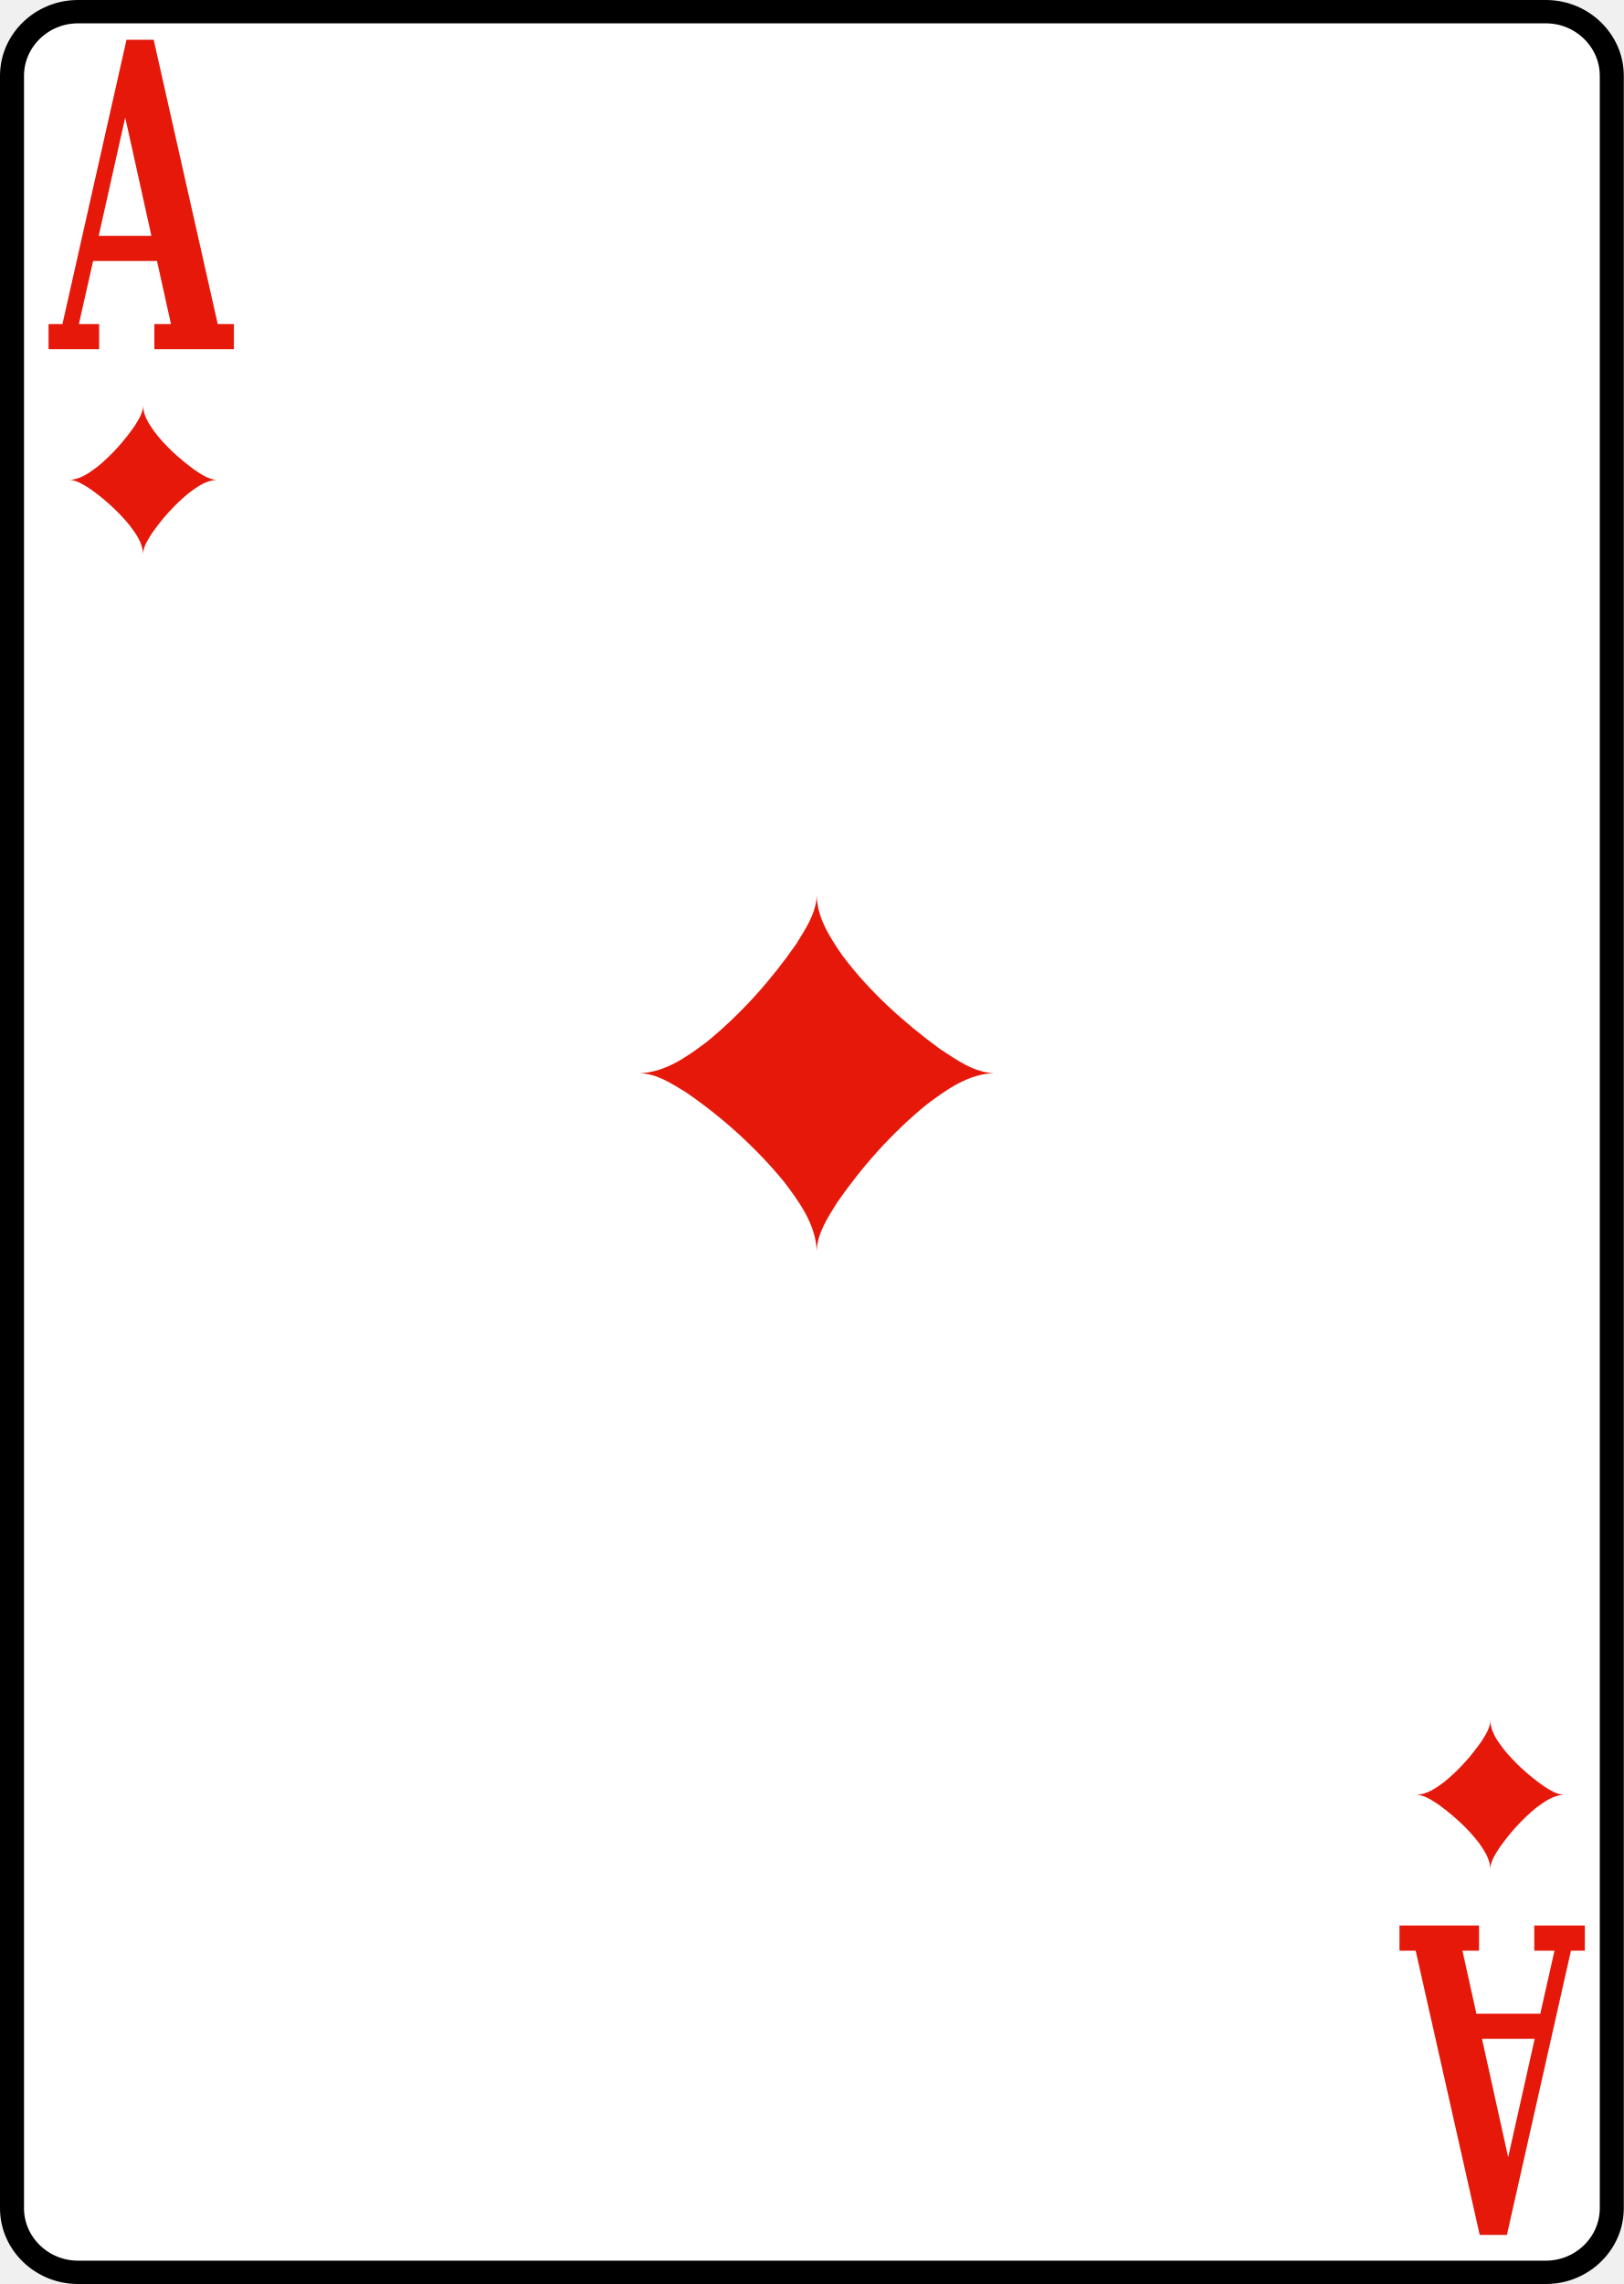
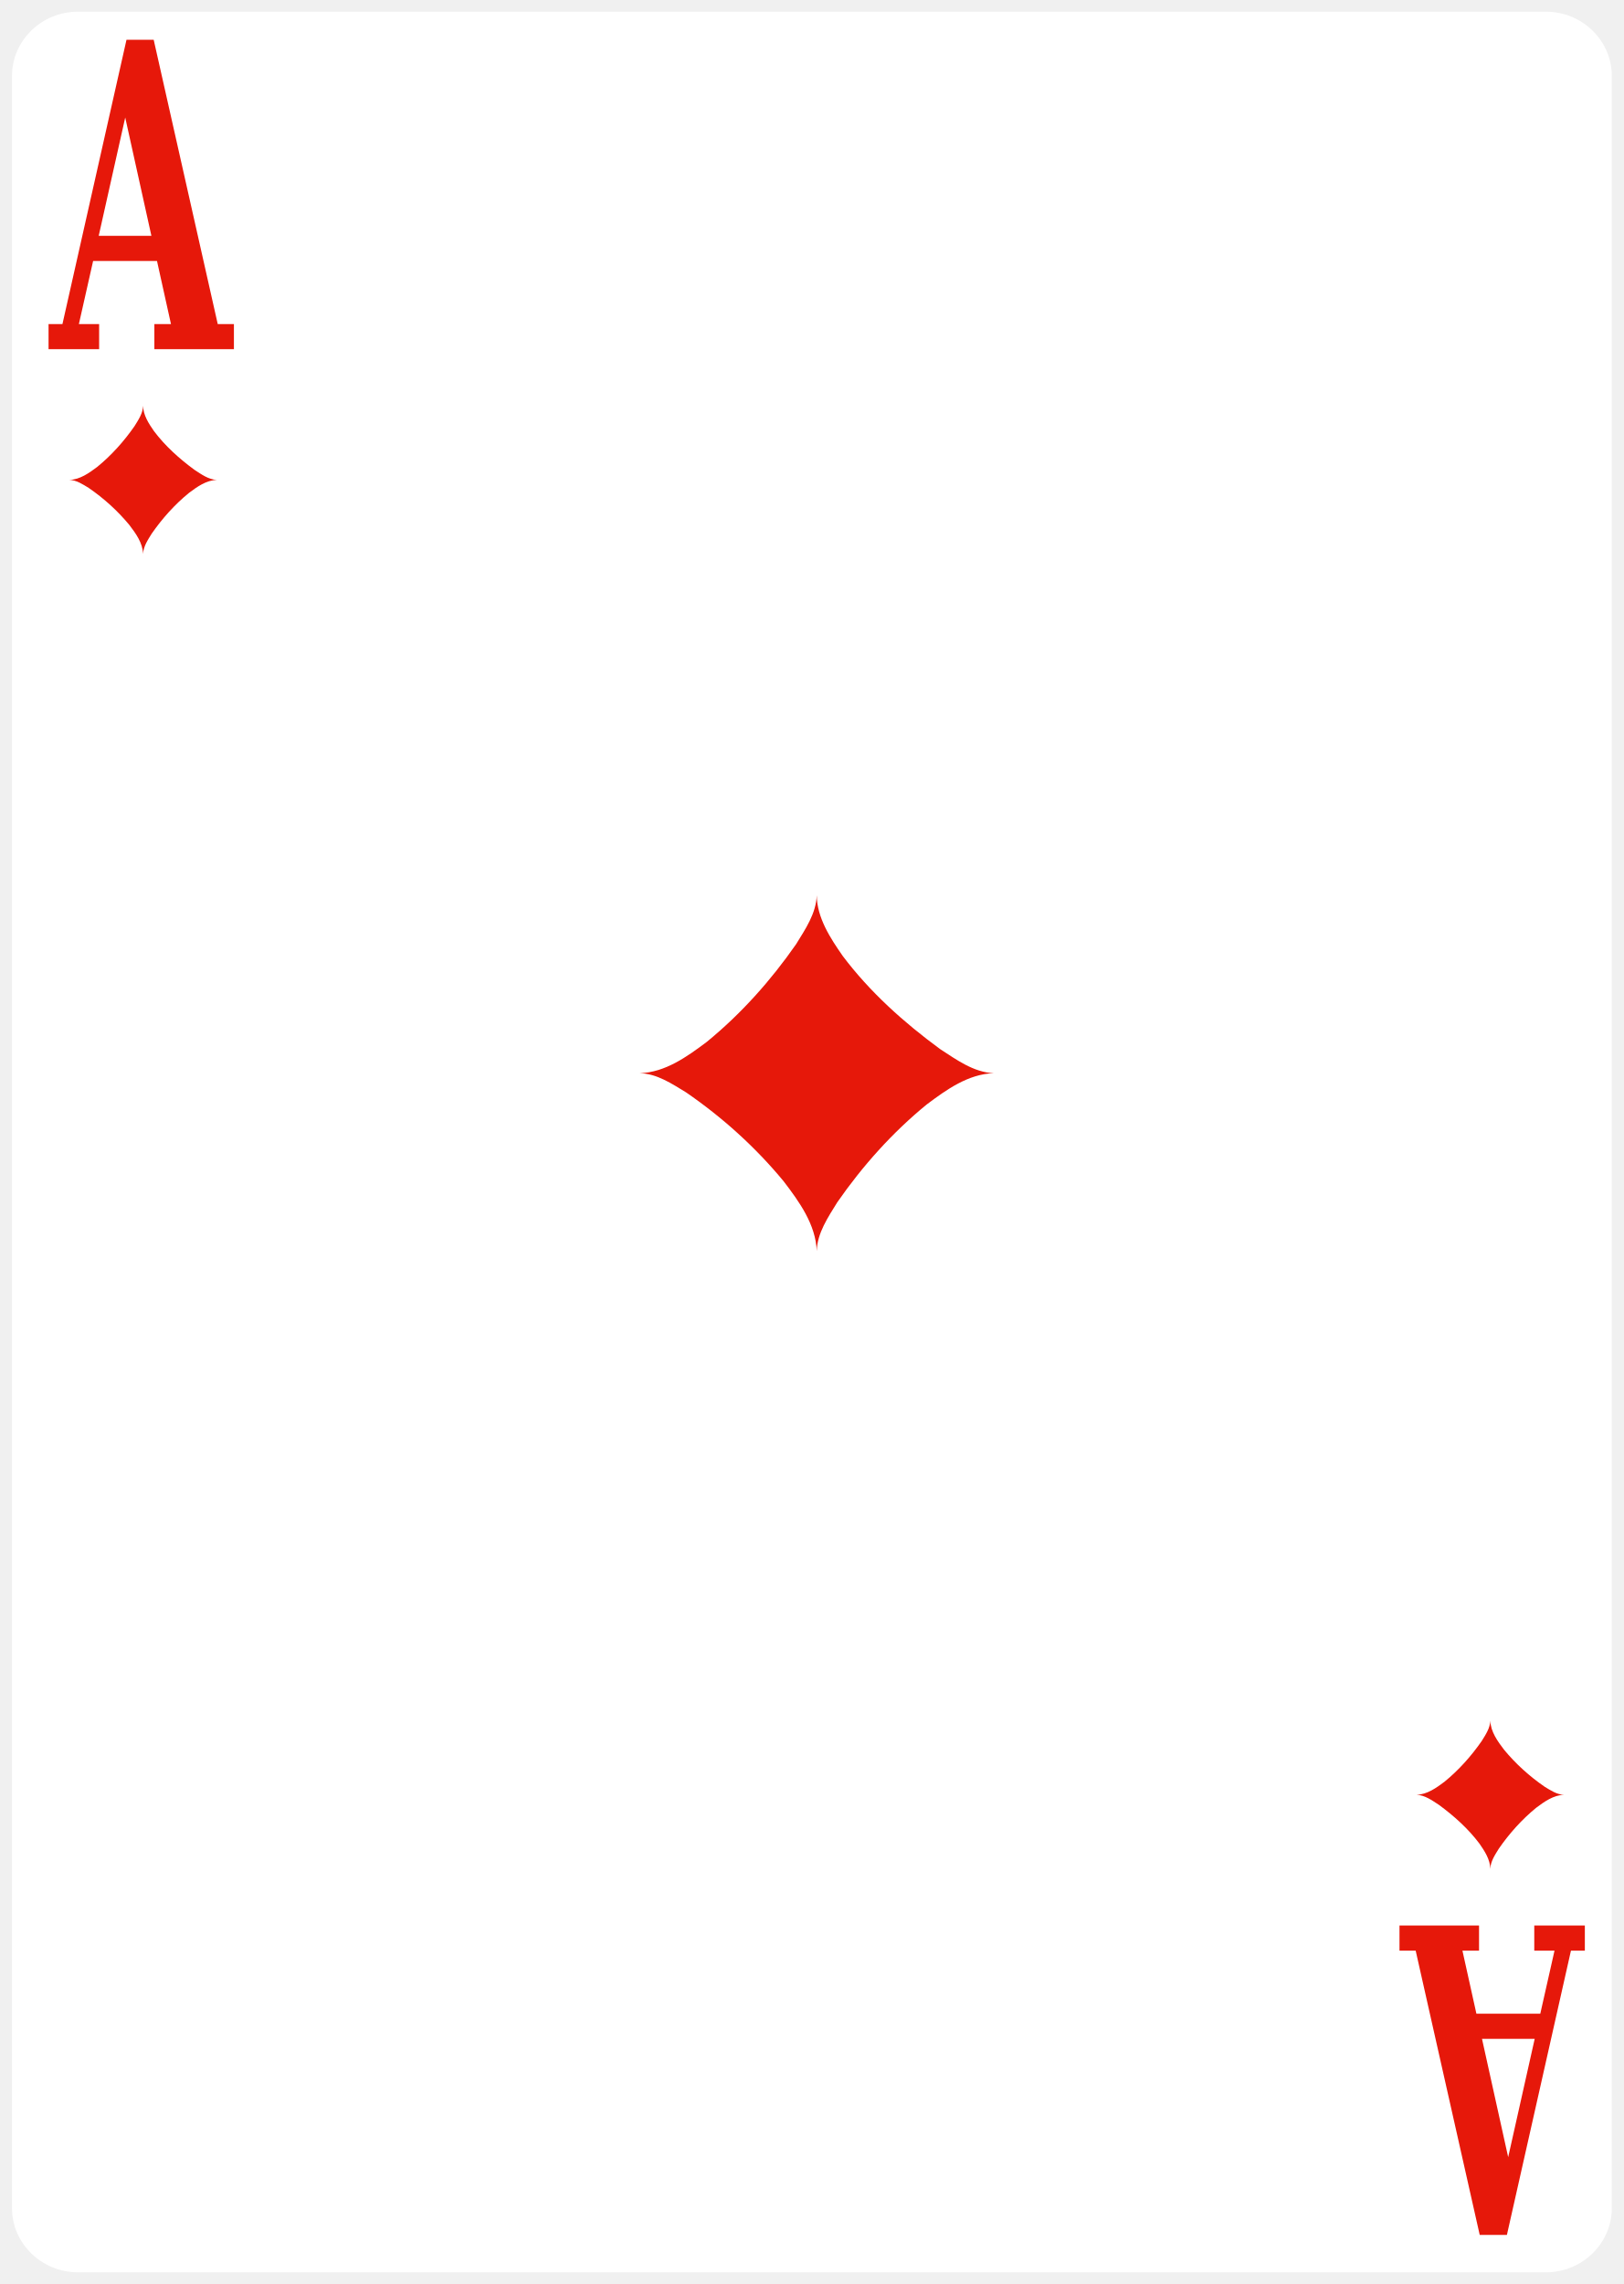
<svg xmlns="http://www.w3.org/2000/svg" xmlns:xlink="http://www.w3.org/1999/xlink" width="512" height="720" viewBox="0 0 169.075 244.640" preserveAspectRatio="none">
  <defs>
    <g id="ace">
      <text transform="scale(0.56453 1.05741)" font-family="DejaVu Serif" font-weight="bold" font-size="43" id="text37">A</text>
    </g>
    <g id="base">
-       <path style="fill:#FFFFFF;stroke:#000000;stroke-width:2.5" d="M 0,0C0,3.78 3.09,6.87 6.87,6.87L159.715,6.87C163.485,6.87 166.575,3.78 166.575,0L166.575,-228.4C166.575,-232.18 163.485,-235.27 159.715,-235.27L6.87,-235.27C3.09,-235.27 0,-232.18 0,-228.4L0,0 z" id="path49" />
+       <path style="fill:#FFFFFF;stroke:none;stroke-width:2.5" d="M 0,0C0,3.78 3.09,6.87 6.87,6.87L159.715,6.87C163.485,6.87 166.575,3.78 166.575,0L166.575,-228.4C166.575,-232.18 163.485,-235.27 159.715,-235.27L6.87,-235.27C3.09,-235.27 0,-232.18 0,-228.4L0,0 z" id="path49" />
    </g>
    <g id="diamond">
      <path style="fill:#e6180a" d="M-7.68,0C-6.57,-0.035 -5.622,-0.741 -4.776,-1.393C-3.281,-2.648 -1.987,-4.141 -0.895,-5.757C-0.494,-6.426 -0.022,-7.135 0,-7.94C0.038,-6.758 0.758,-5.734 1.438,-4.82C2.65,-3.310 4.086,-1.974 5.666,-0.857C6.28,-0.474 6.932,-0.018 7.68,0C6.57,0.035 5.622,0.741 4.776,1.392C3.281,2.648 1.987,4.141 0.895,5.757C0.494,6.426 0.022,7.135 0,7.94C-0.014,6.936 -0.587,6.032 -1.132,5.228C-2.3,3.63 -3.779,2.264 -5.358,1.073C-6.061,0.605 -6.805,0.039 -7.68,0Z" id="path67" />
    </g>
  </defs>
  <g id="diamond_1" transform="translate(1.25,-6.616994)">
    <use xlink:href="#base" x="0" y="243.137" width="100%" height="100%" />
    <use xlink:href="#ace" x="4" y="44.02" style="fill:#e6180a" width="100%" height="100%" />
    <use xlink:href="#ace" x="163.575" y="212.857" transform="matrix(-1,0,0,-1,327.15,425.714)" style="fill:#e6180a" width="100%" height="100%" />
    <use xlink:href="#diamond" x="13.65" y="58.02" transform="matrix(-1,0,0,-1,27.3,116.04)" width="100%" height="100%" />
    <use xlink:href="#diamond" x="153.925" y="198.857" width="100%" height="100%" />
    <use xlink:href="#diamond" x="34.911" y="50.654" transform="matrix(-2.4,0,0,-2.4,167.5752,243.1373)" width="100%" height="100%" />
  </g>
</svg>
